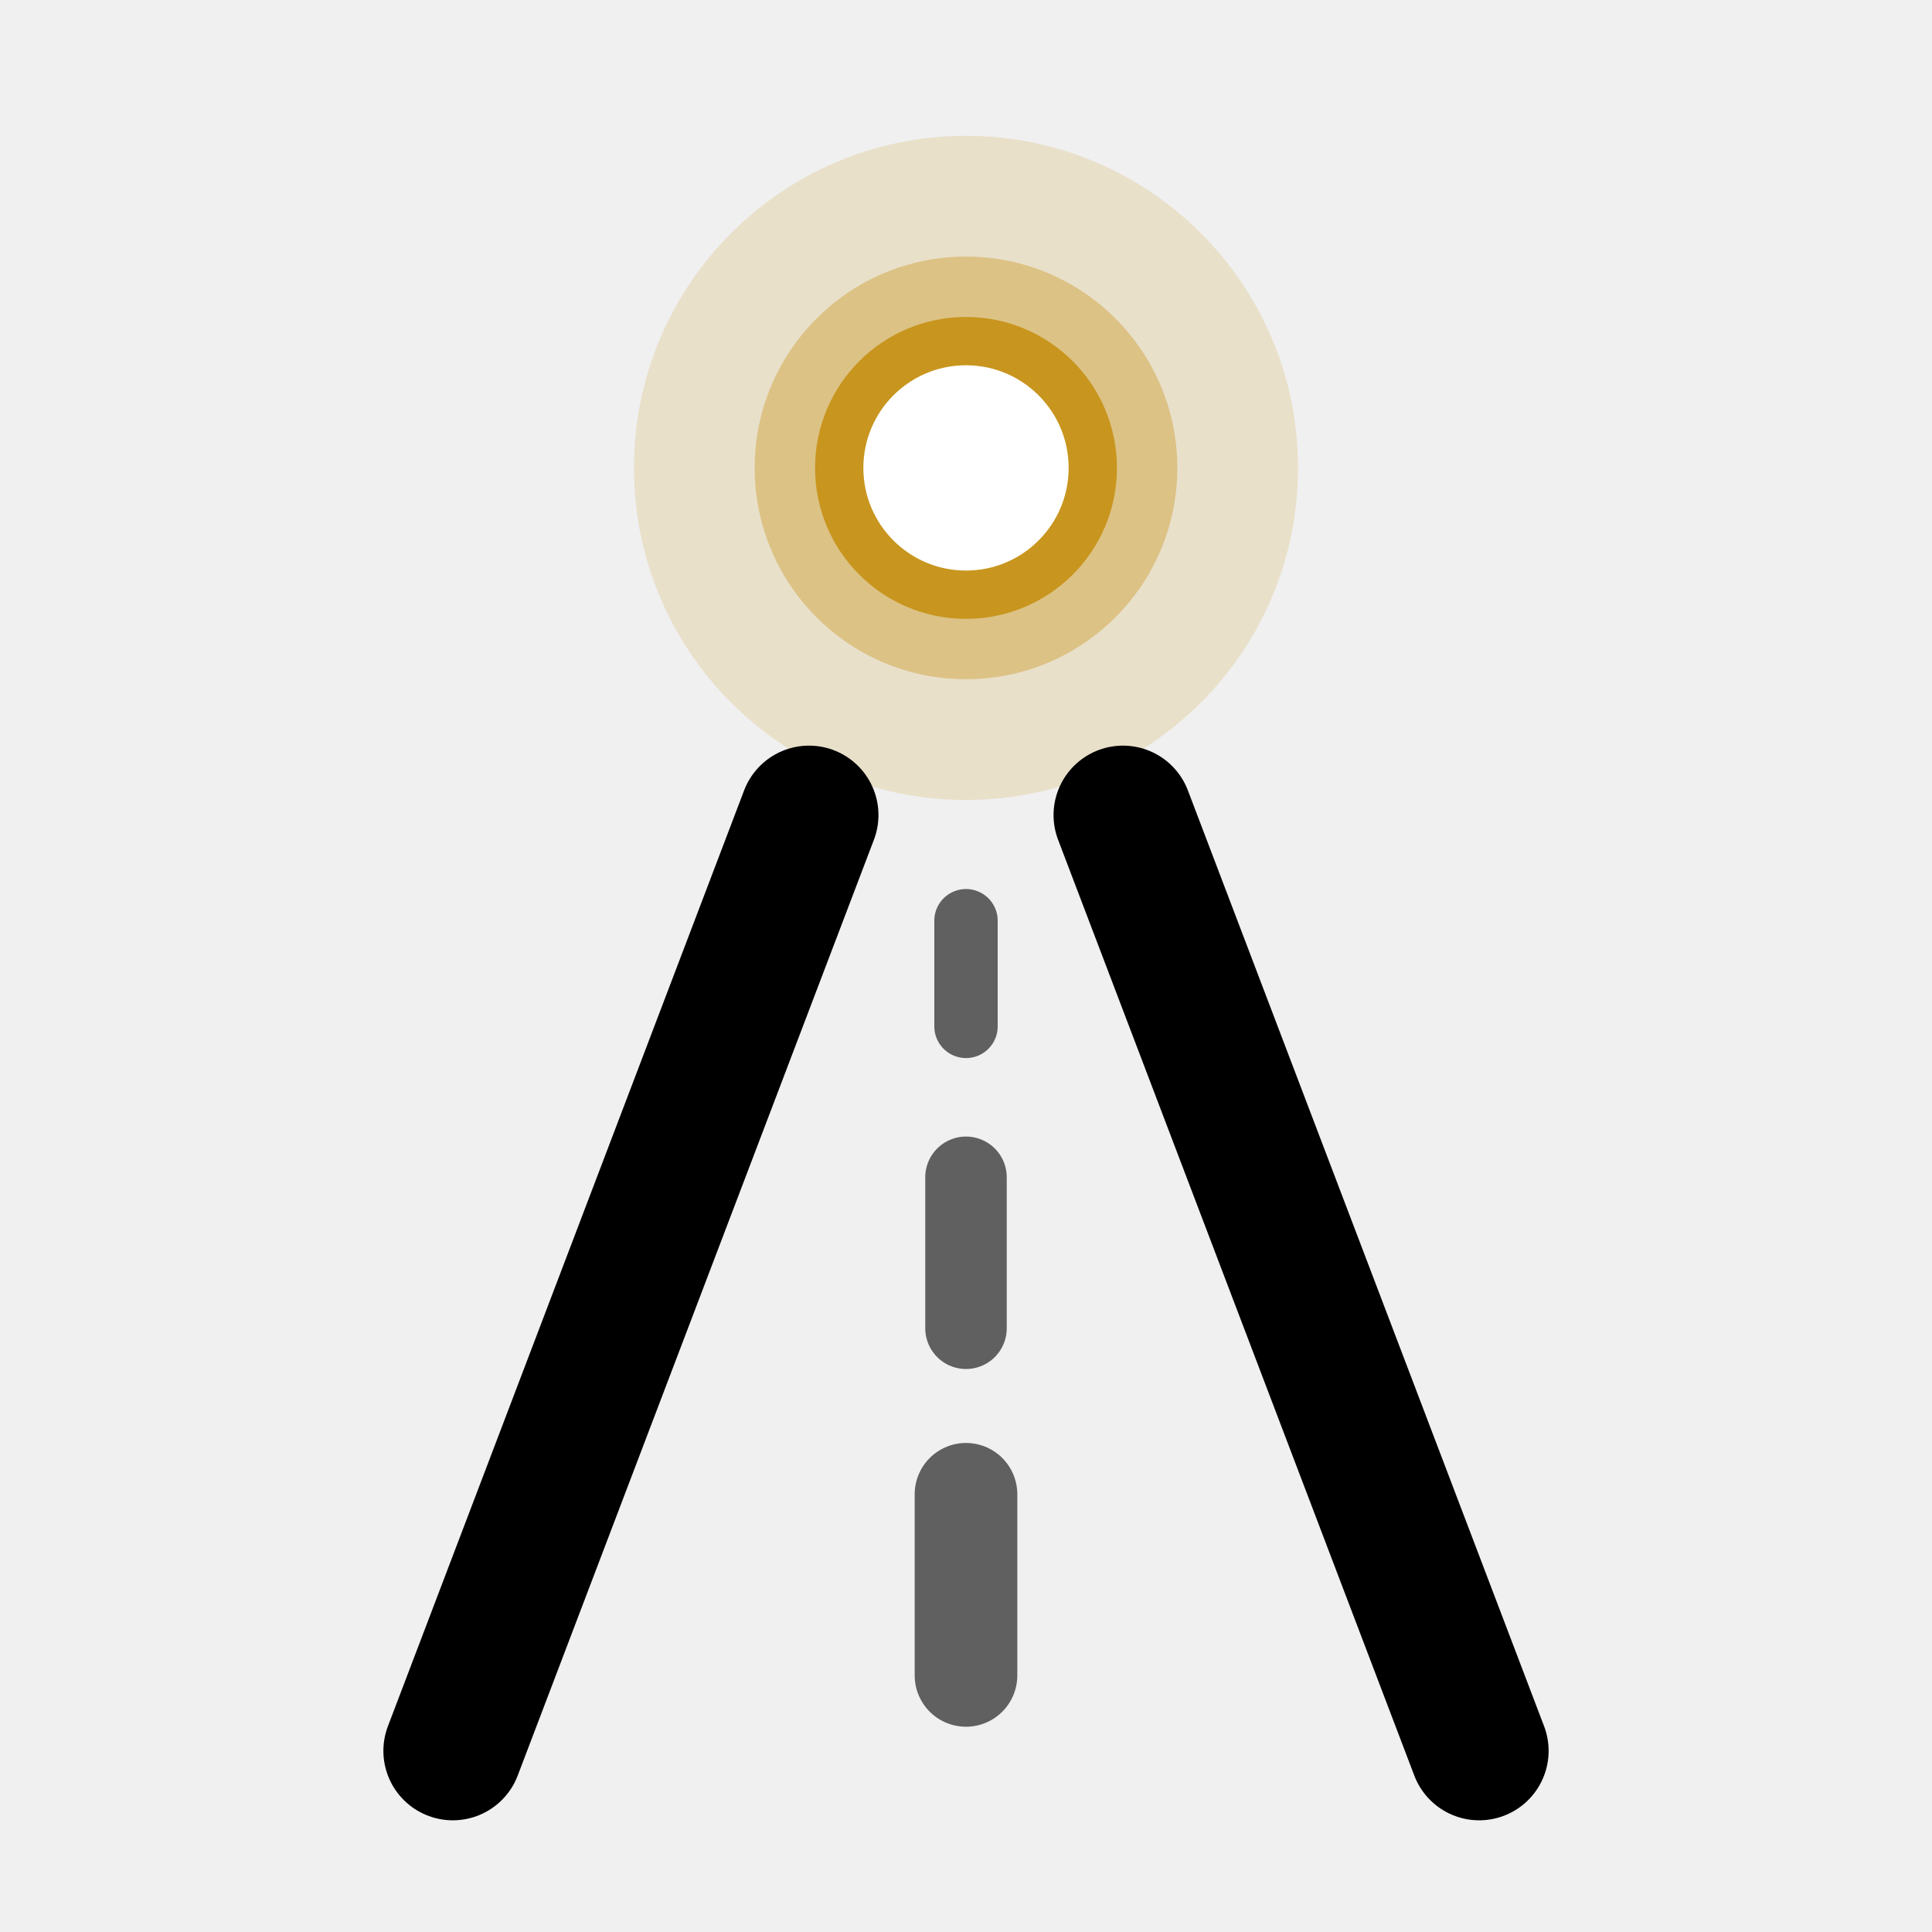
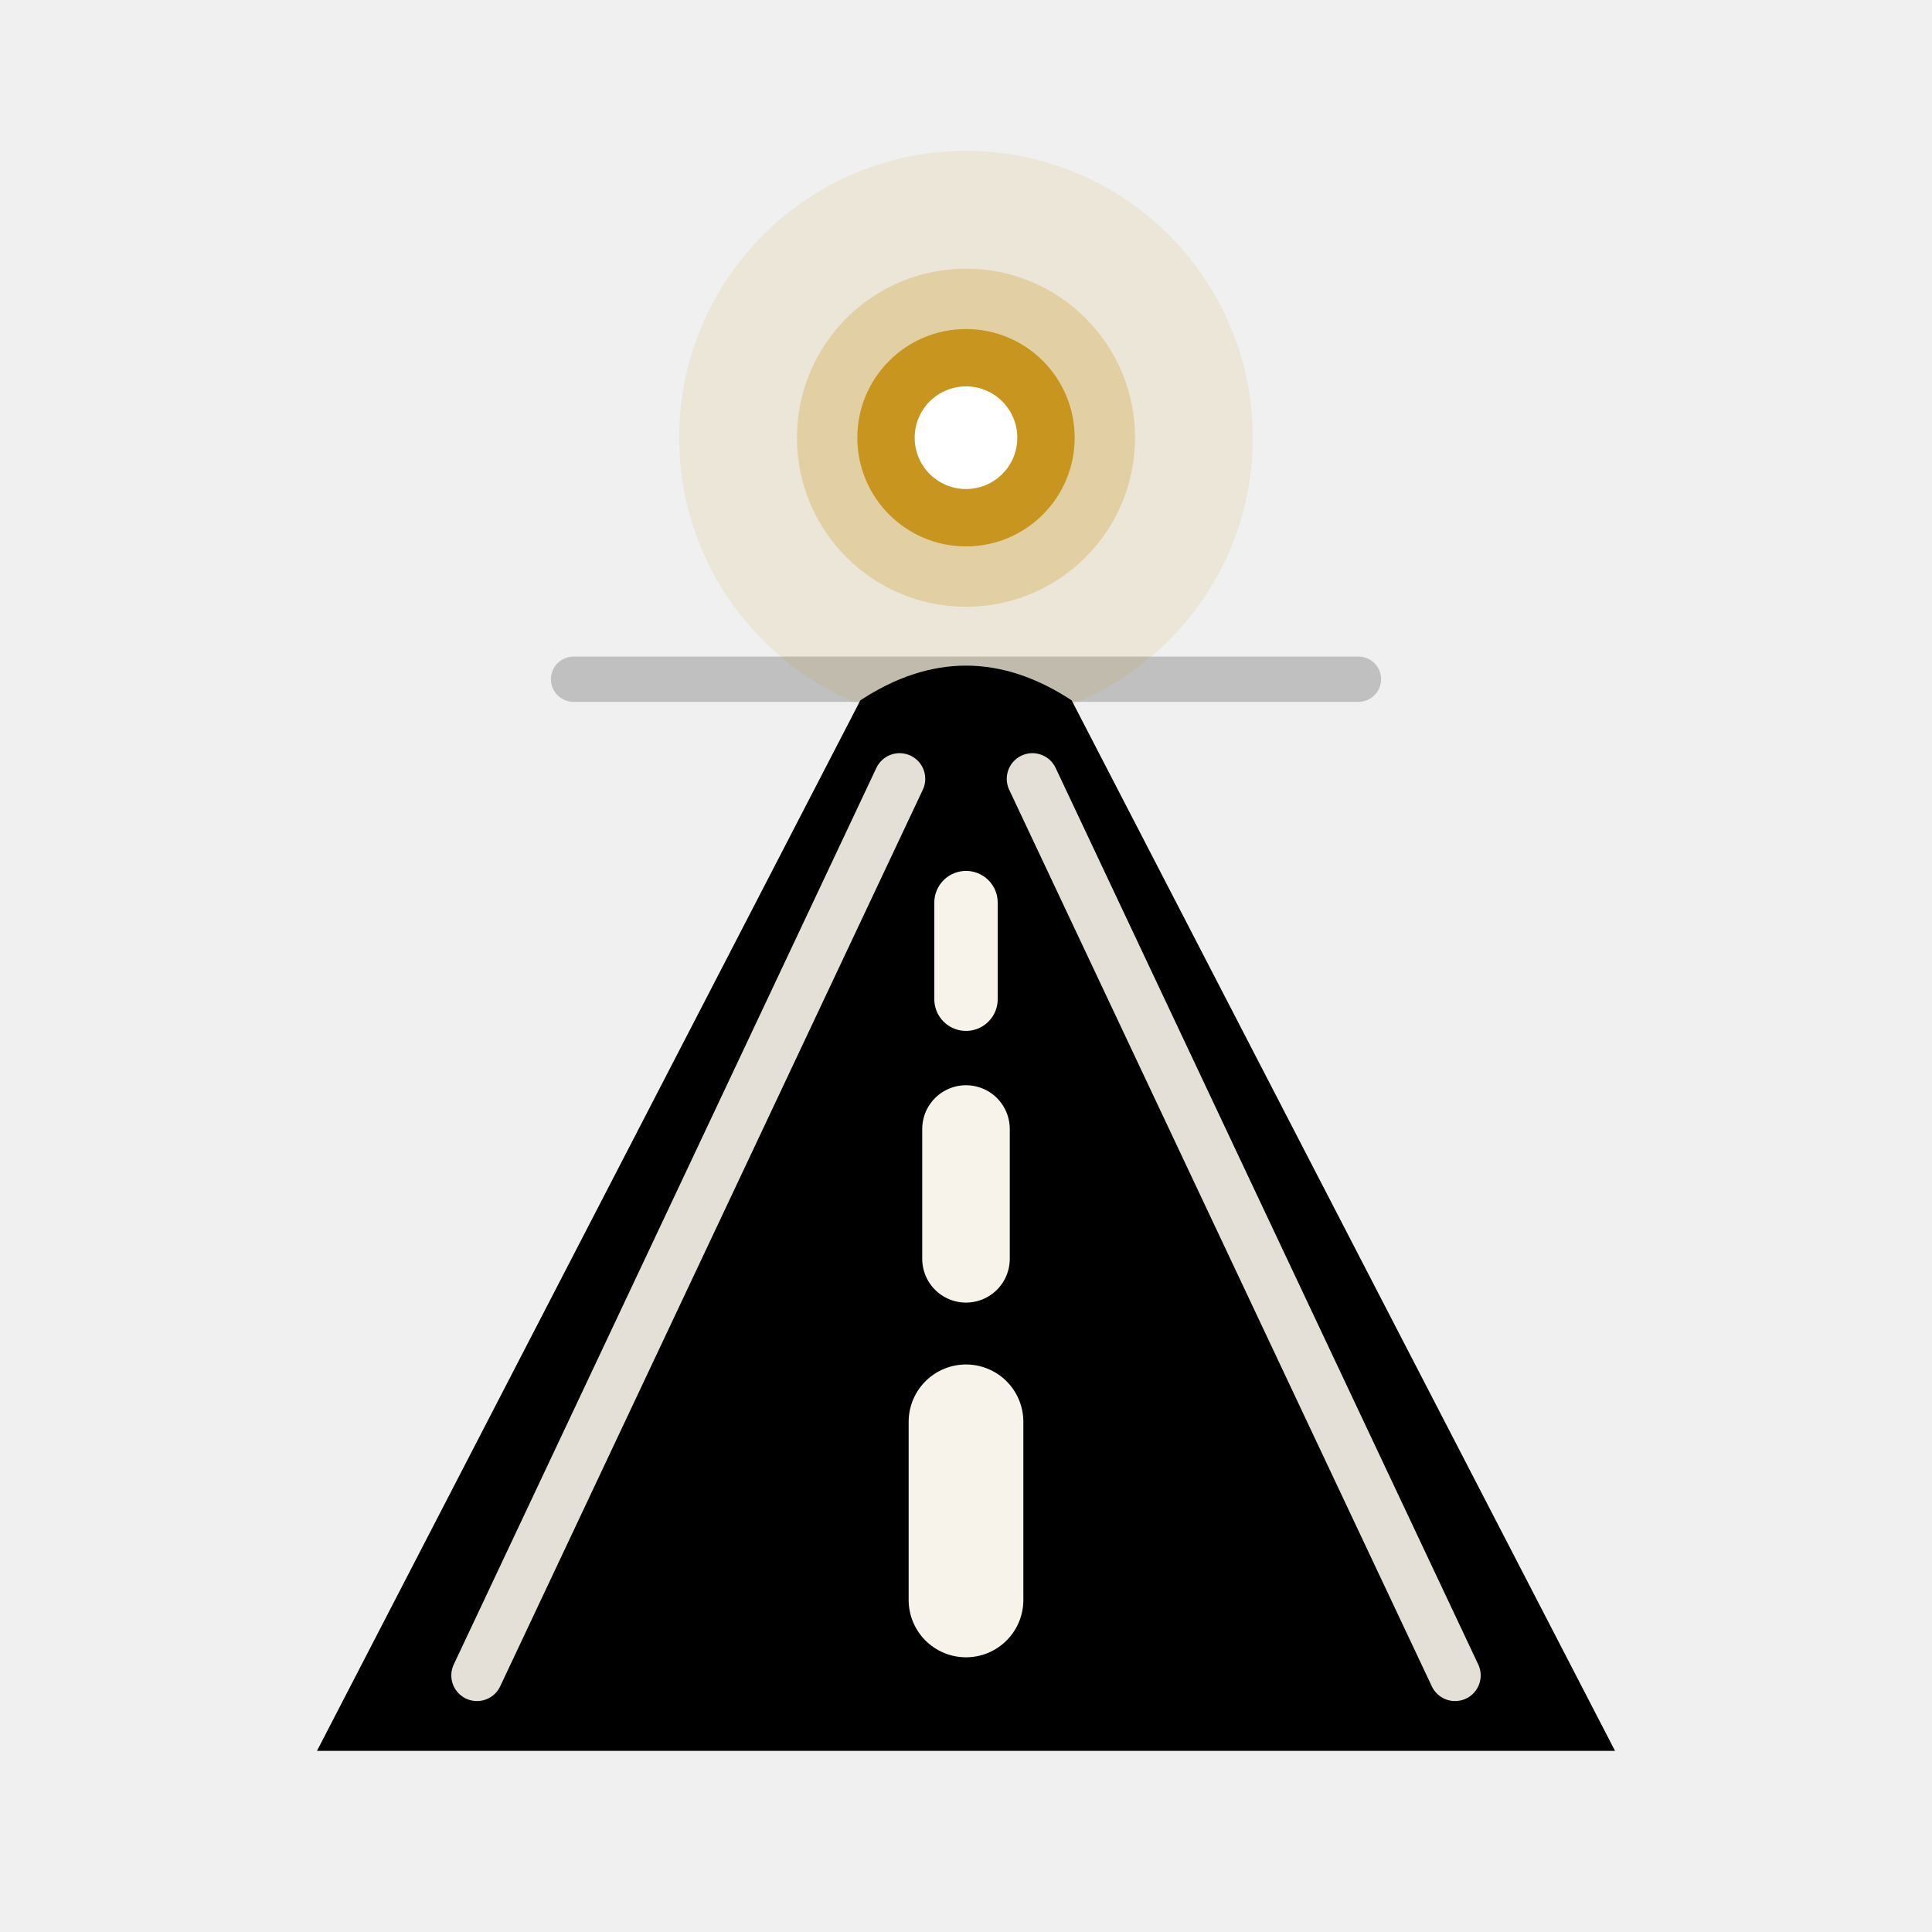
- <svg xmlns="http://www.w3.org/2000/svg" viewBox="0 0 64 64" fill="none" role="img" aria-label="The Straight Path logo">
-   <circle cx="32" cy="15.5" r="11" fill="#C8951E" opacity="0.18" />
-   <circle cx="32" cy="15.5" r="7" fill="#C8951E" opacity="0.4" />
-   <circle cx="32" cy="15.5" r="4.2" fill="#FFFFFF" stroke="#C8951E" stroke-width="1.6" />
-   <path d="M15 58 L26.8 27" stroke="currentColor" stroke-width="4.6" stroke-linecap="round" />
-   <path d="M49 58 L37.2 27" stroke="currentColor" stroke-width="4.6" stroke-linecap="round" />
-   <path d="M32 55.5 L32 49.5" stroke="currentColor" stroke-width="3.4" stroke-linecap="round" opacity="0.6" />
-   <path d="M32 44 L32 39" stroke="currentColor" stroke-width="2.7" stroke-linecap="round" opacity="0.6" />
-   <path d="M32 34 L32 30.5" stroke="currentColor" stroke-width="2.1" stroke-linecap="round" opacity="0.6" />
+ <svg xmlns="http://www.w3.org/2000/svg" viewBox="0 0 64 64" fill="none" role="img" aria-label="The Straight Path logo: a straight road leading toward a golden light">
+   <path d="M19 22.5H45" stroke="currentColor" stroke-width="1.5" stroke-linecap="round" opacity="0.2" />
+   <circle cx="32" cy="14.5" r="9.5" fill="#C8951E" opacity="0.12" />
+   <circle cx="32" cy="14.5" r="5.6" fill="#C8951E" opacity="0.28" />
+   <circle cx="32" cy="14.5" r="3.6" fill="#C8951E" />
+   <circle cx="32" cy="14.5" r="1.7" fill="#FFFFFF" />
+   <path d="M10.5 58L28.5 23.2Q32 20.9 35.5 23.2L53.5 58H10.5Z" fill="currentColor" />
+   <path d="M15.8 55.5L29.8 25.8" stroke="#F7F3EA" stroke-width="1.7" stroke-linecap="round" opacity="0.92" />
+   <path d="M48.2 55.5L34.2 25.8" stroke="#F7F3EA" stroke-width="1.7" stroke-linecap="round" opacity="0.92" />
+   <path d="M32 53V47.1" stroke="#F7F3EA" stroke-width="3.8" stroke-linecap="round" />
+   <path d="M32 41.7V37.4" stroke="#F7F3EA" stroke-width="2.9" stroke-linecap="round" />
+   <path d="M32 33.1V29.9" stroke="#F7F3EA" stroke-width="2.1" stroke-linecap="round" />
</svg>
